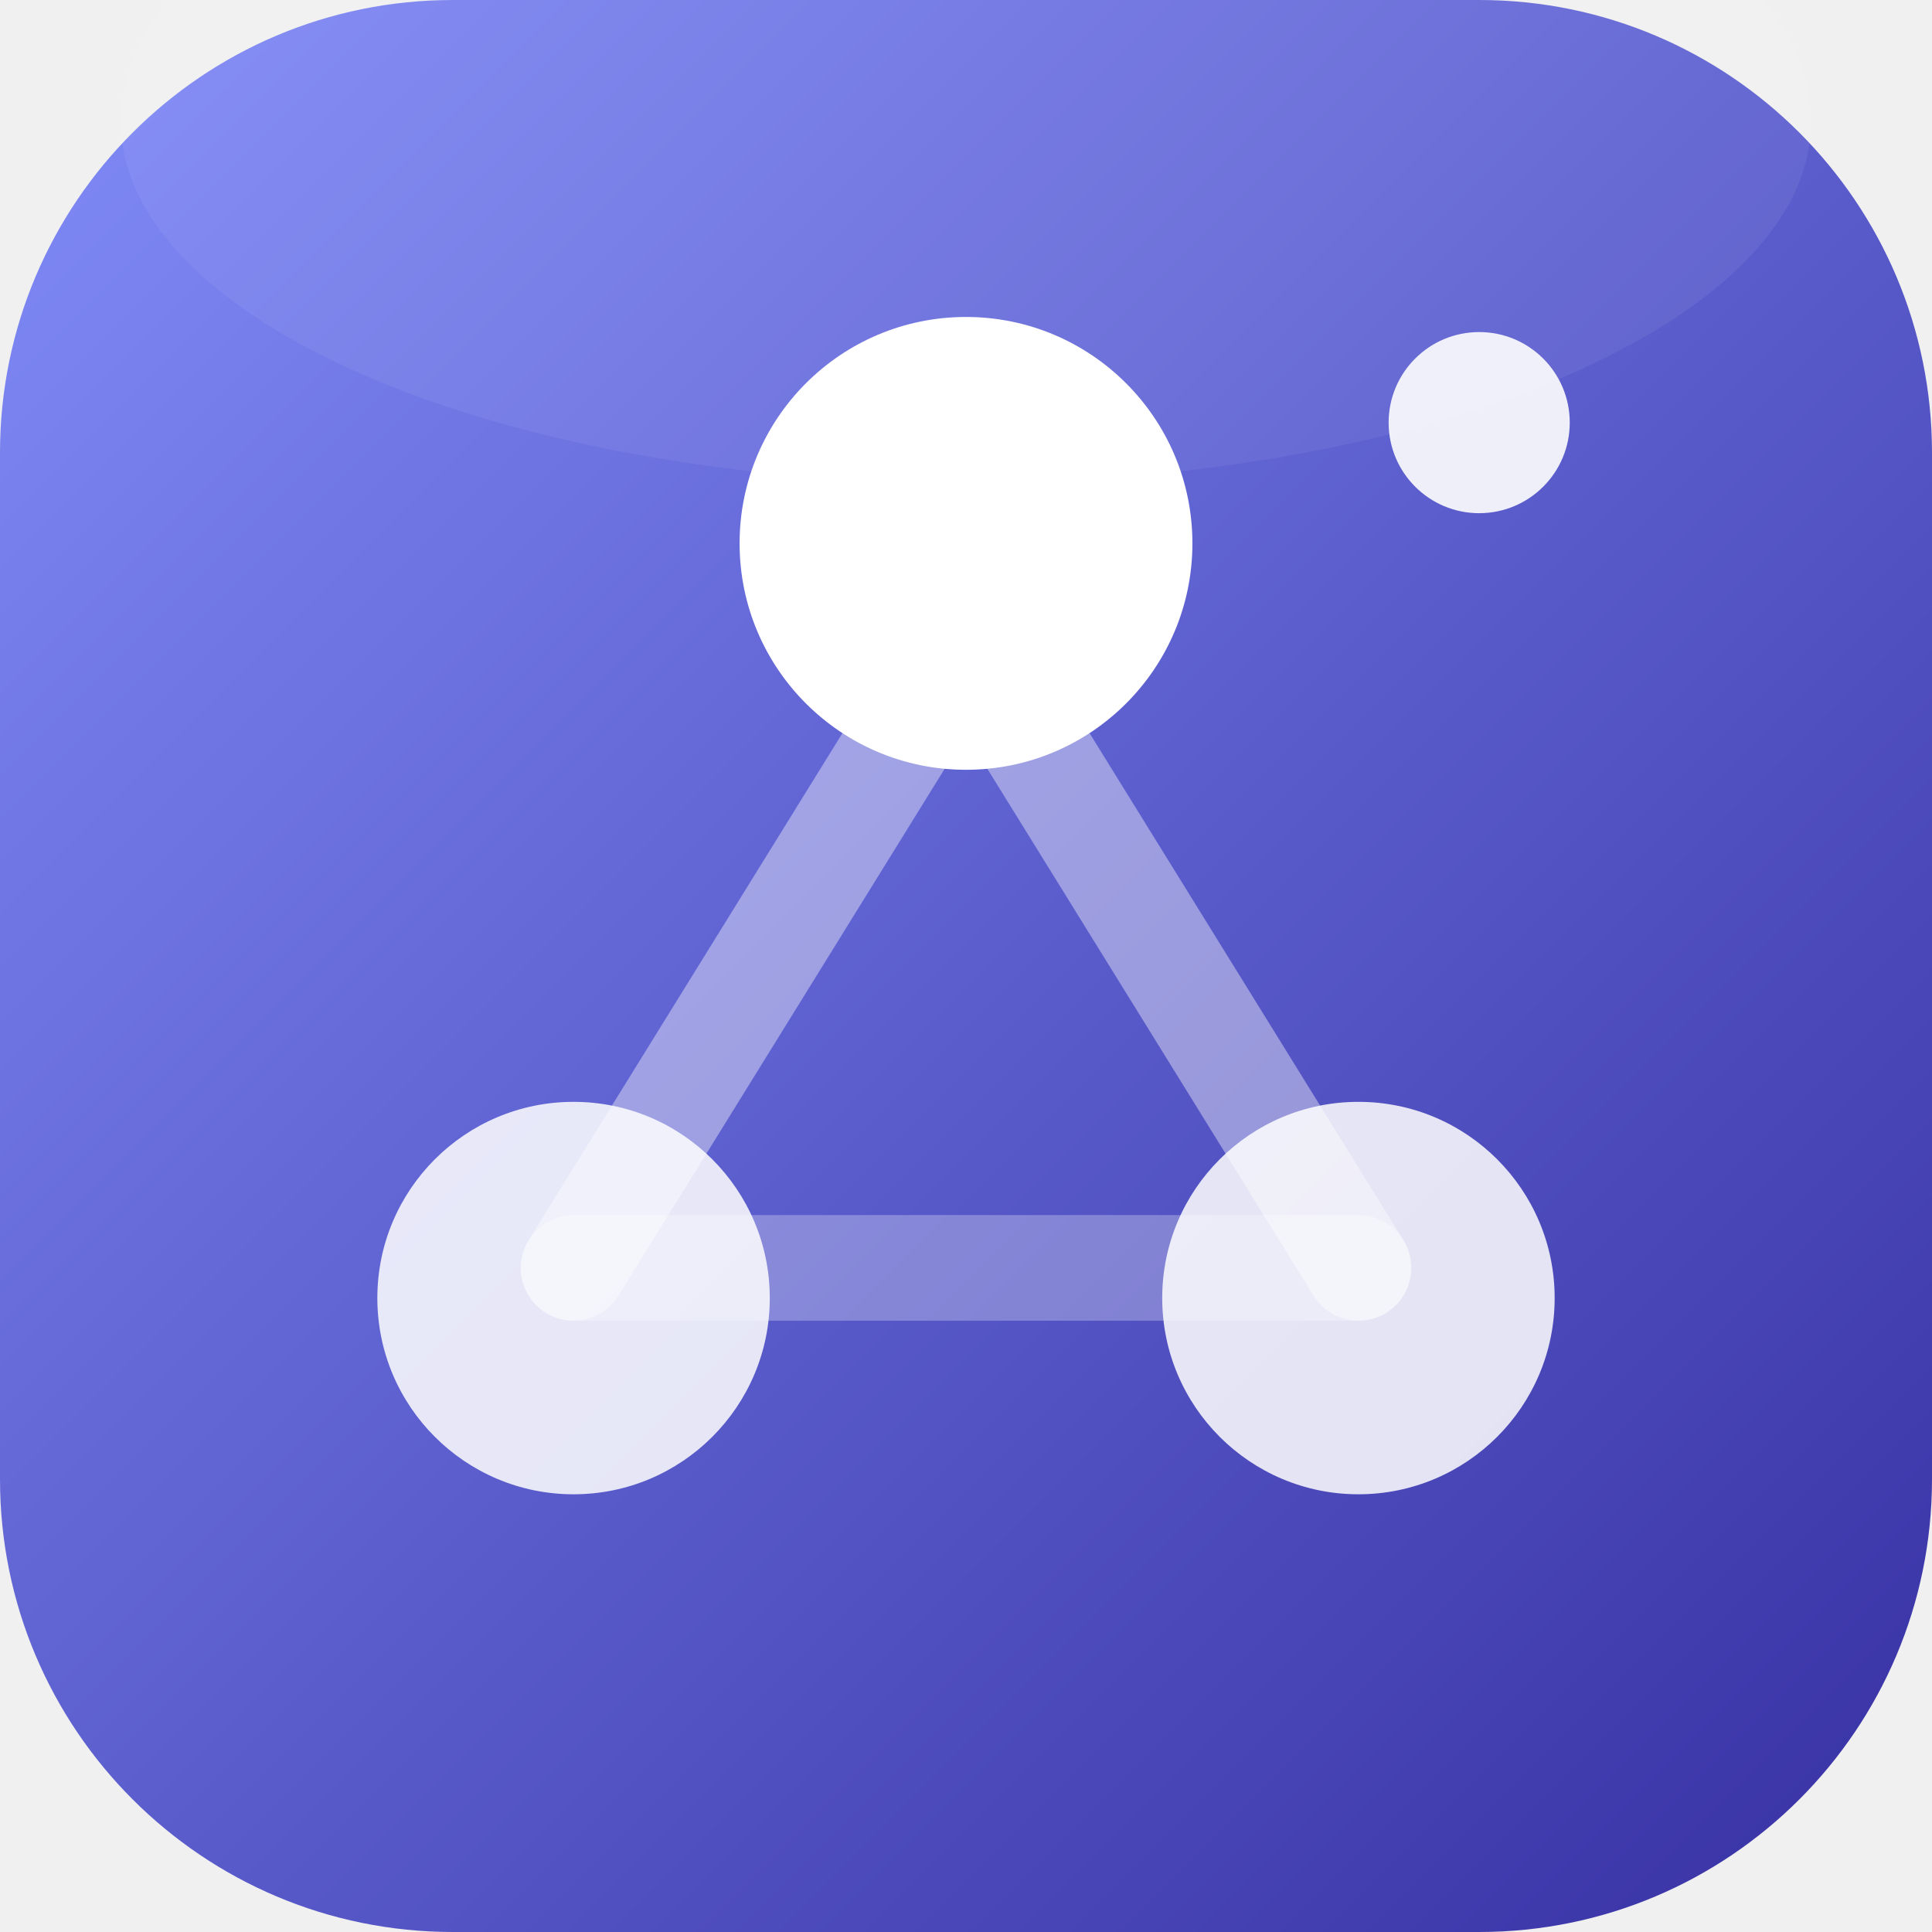
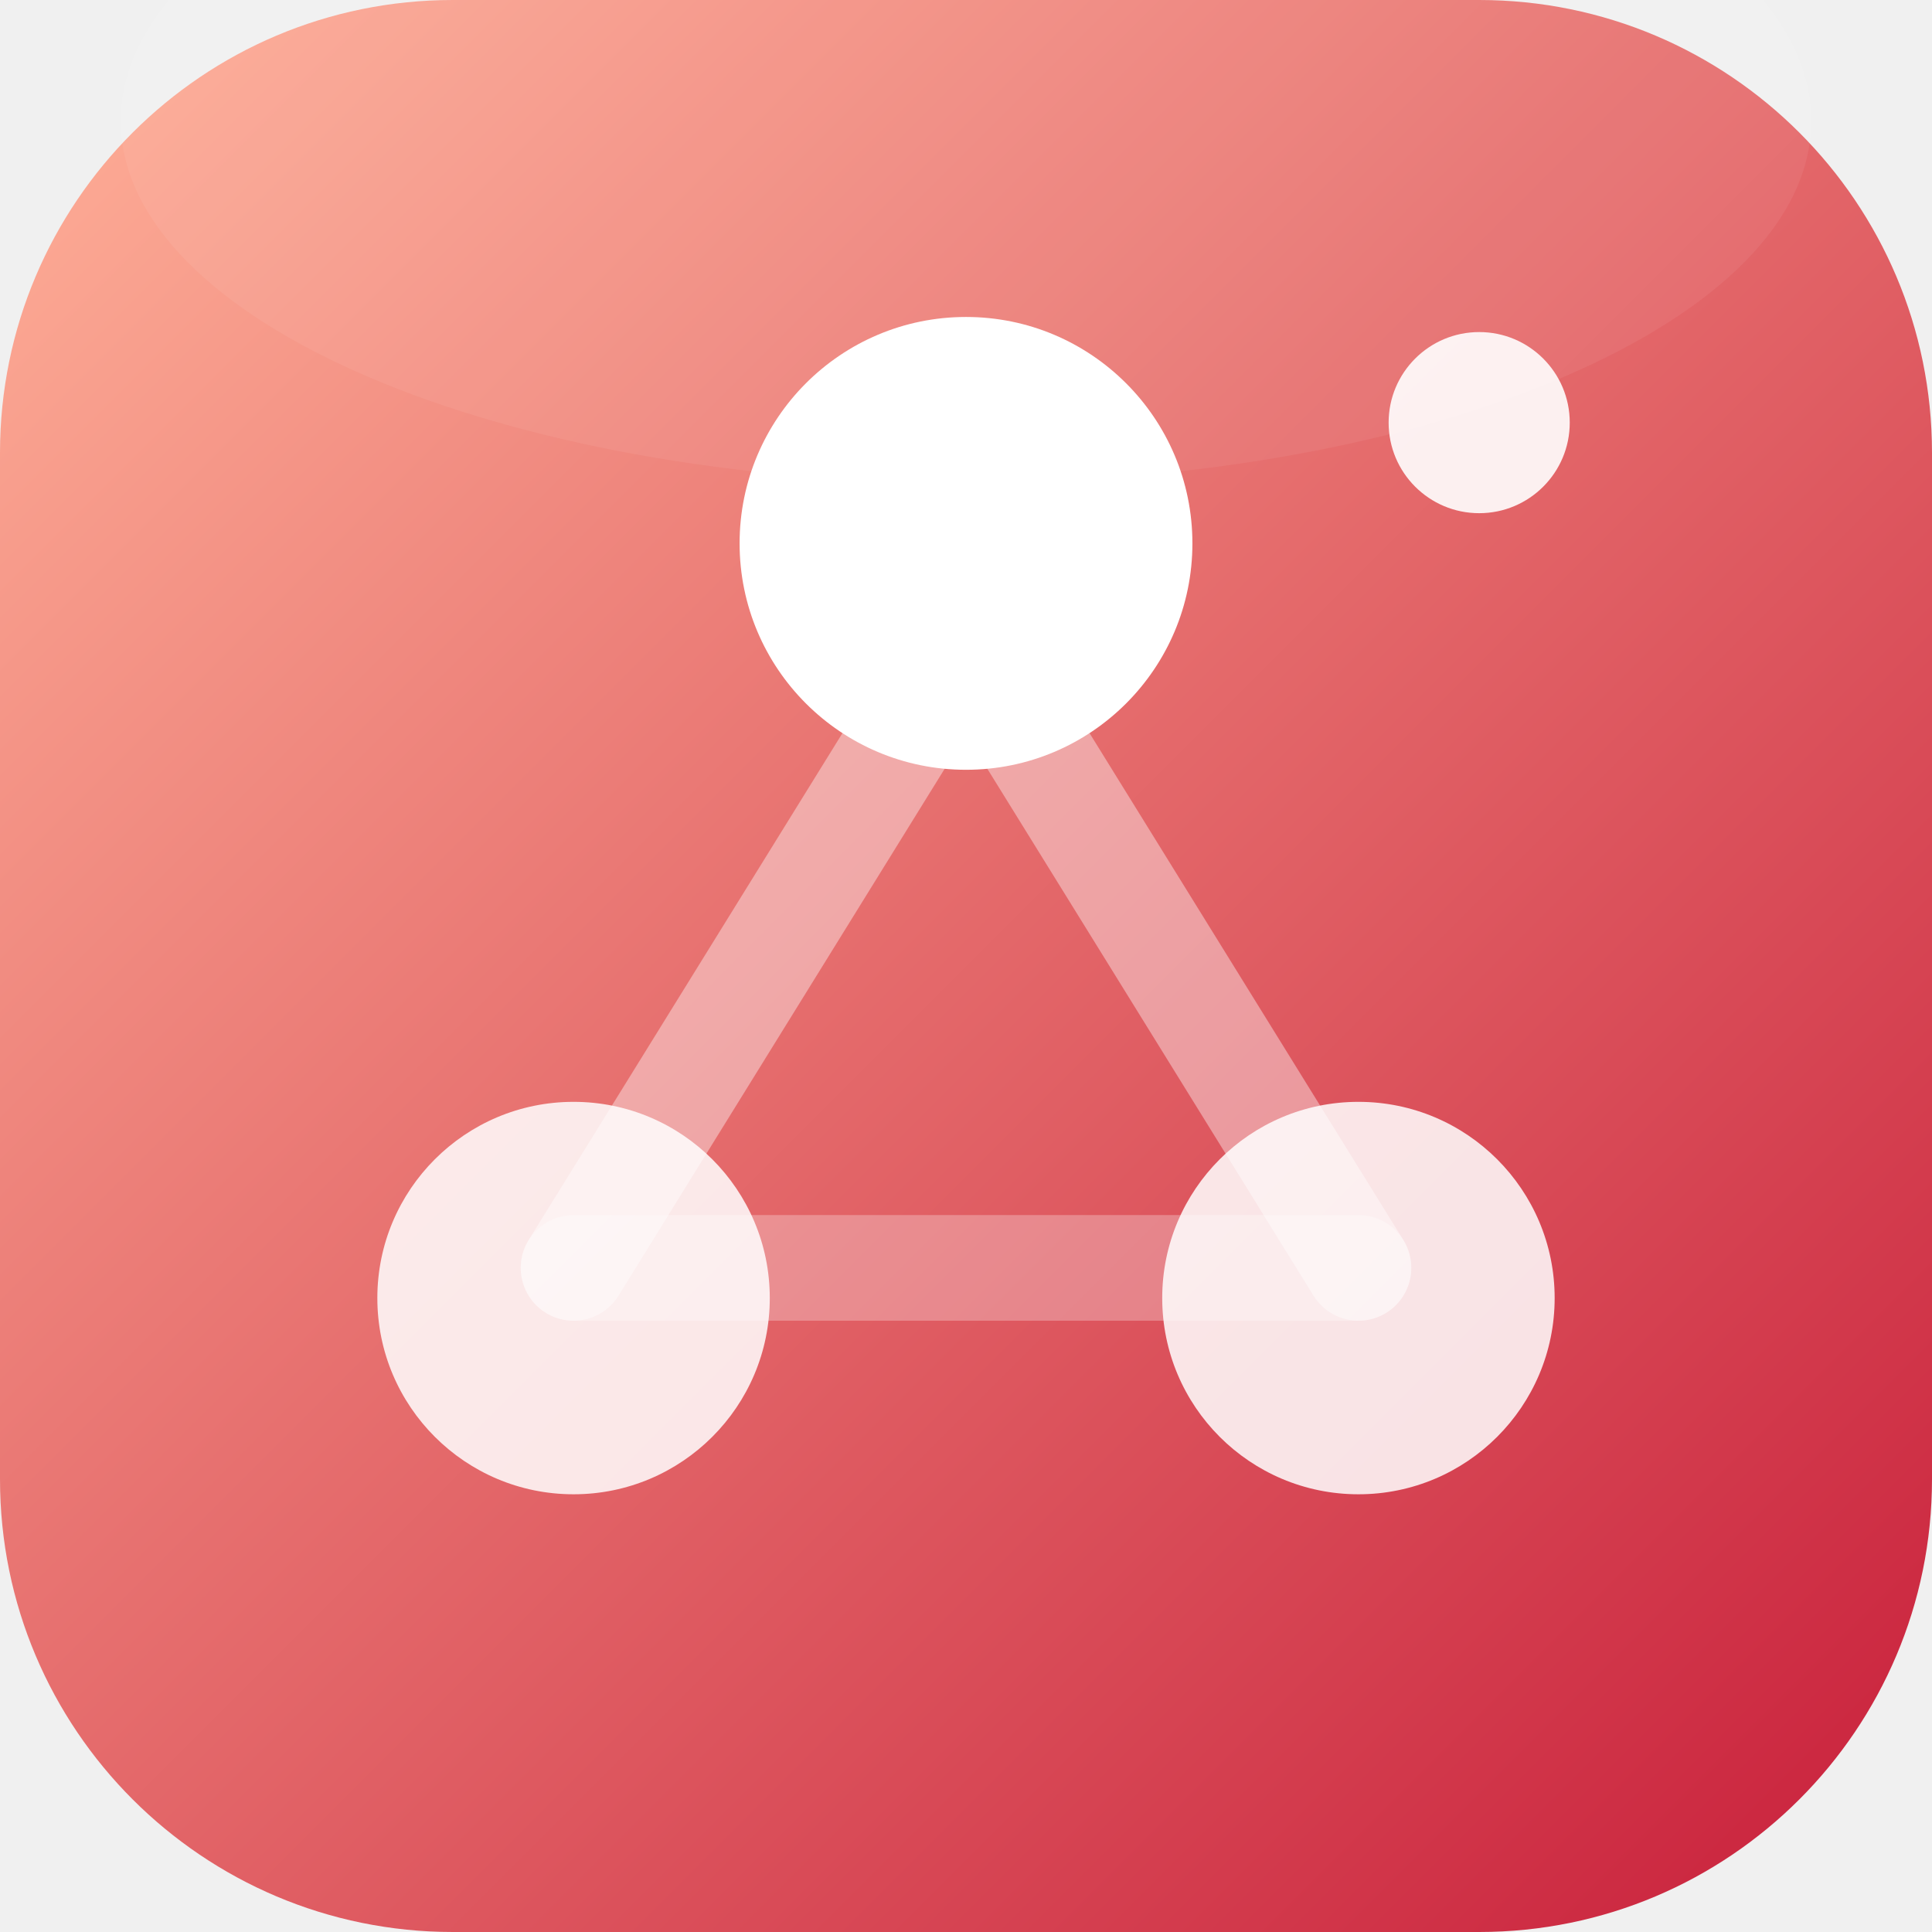
<svg xmlns="http://www.w3.org/2000/svg" width="64" height="64" viewBox="0 0 64 64" fill="none">
  <defs>
    <linearGradient id="evly-bg" x1="0" y1="0" x2="64" y2="64" gradientUnits="userSpaceOnUse">
-       <stop offset="0%" stop-color="#818cf8" />
-       <stop offset="100%" stop-color="#3730a3" />
+       <stop offset="0%" stop-color="#ffb199" />
+       <stop offset="100%" stop-color="#c81e3a" />
    </linearGradient>
  </defs>
  <rect width="64" height="64" rx="15" fill="url(#evly-bg)" />
  <ellipse cx="32" cy="4" rx="28" ry="12" fill="white" fill-opacity="0.06" />
  <path d="M32 21 L19 42" stroke="white" stroke-opacity="0.4" stroke-width="3.5" stroke-linecap="round" />
  <path d="M32 21 L45 42" stroke="white" stroke-opacity="0.4" stroke-width="3.5" stroke-linecap="round" />
  <path d="M19 42 L45 42" stroke="white" stroke-opacity="0.28" stroke-width="3.5" stroke-linecap="round" />
  <circle cx="32" cy="18" r="7.5" fill="white" />
  <circle cx="19" cy="43" r="6.5" fill="white" fill-opacity="0.85" />
  <circle cx="45" cy="43" r="6.5" fill="white" fill-opacity="0.85" />
  <circle cx="49" cy="14" r="3" fill="white" fill-opacity="0.9" />
</svg>
